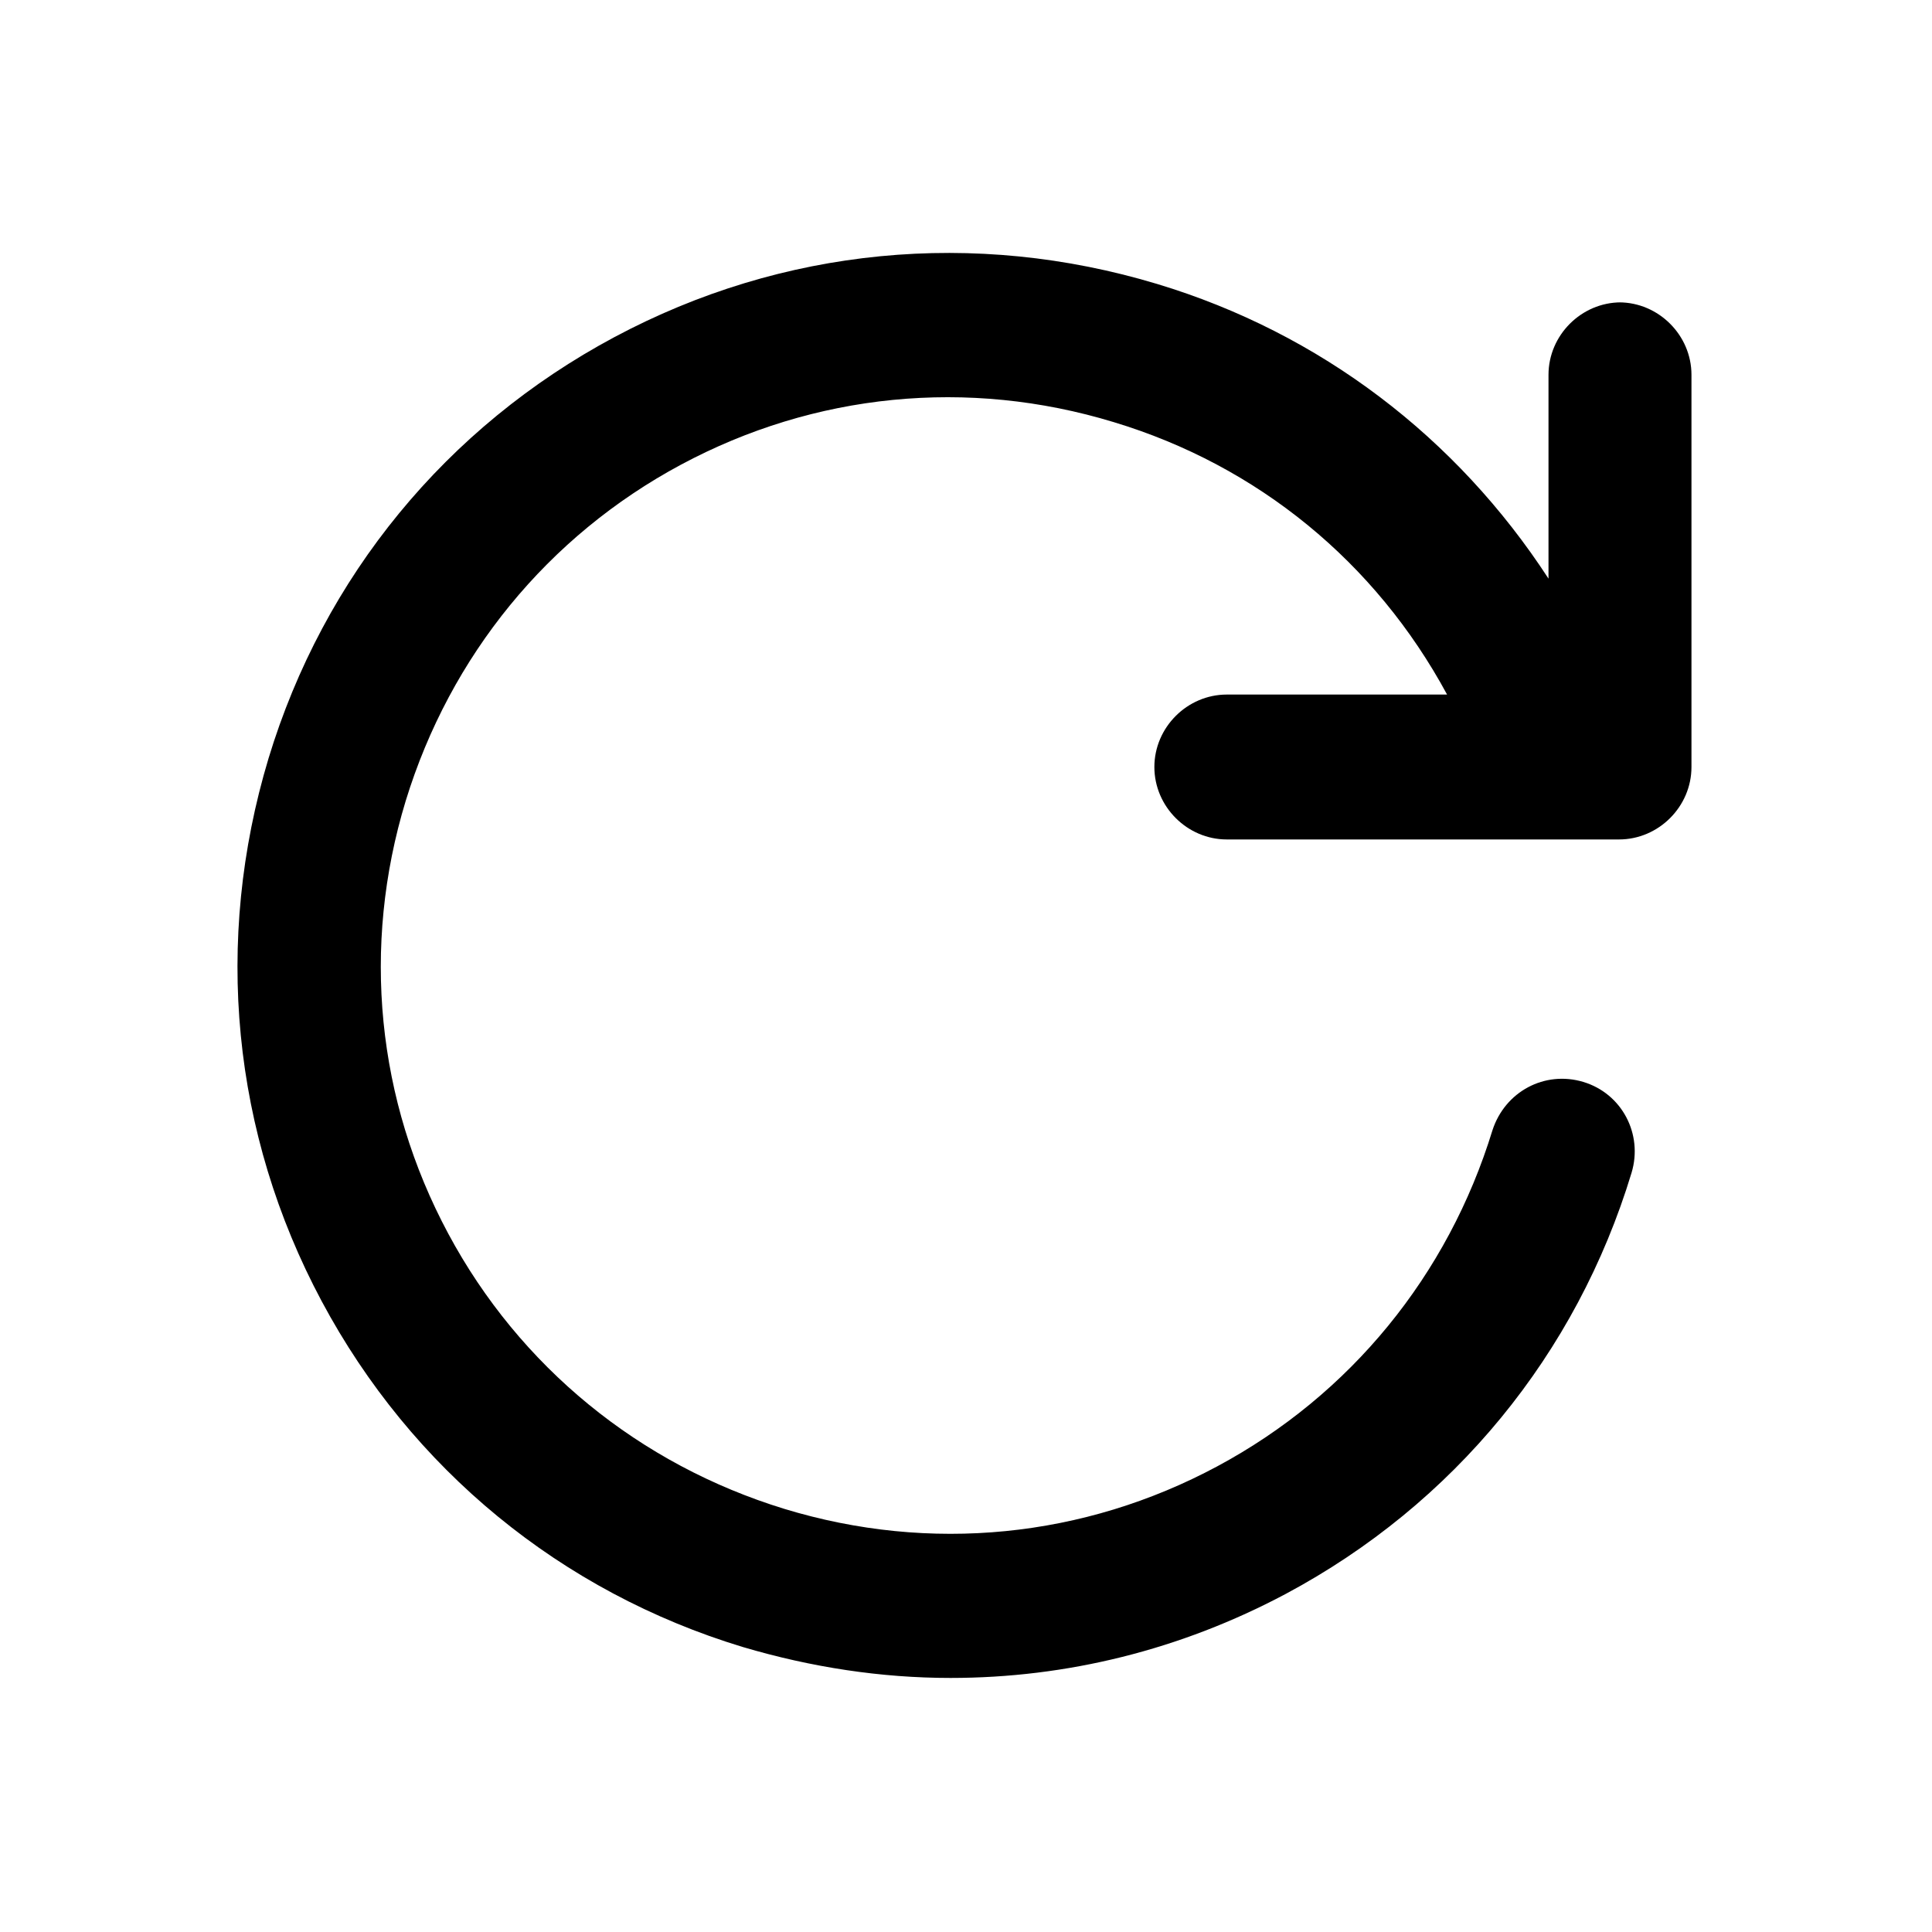
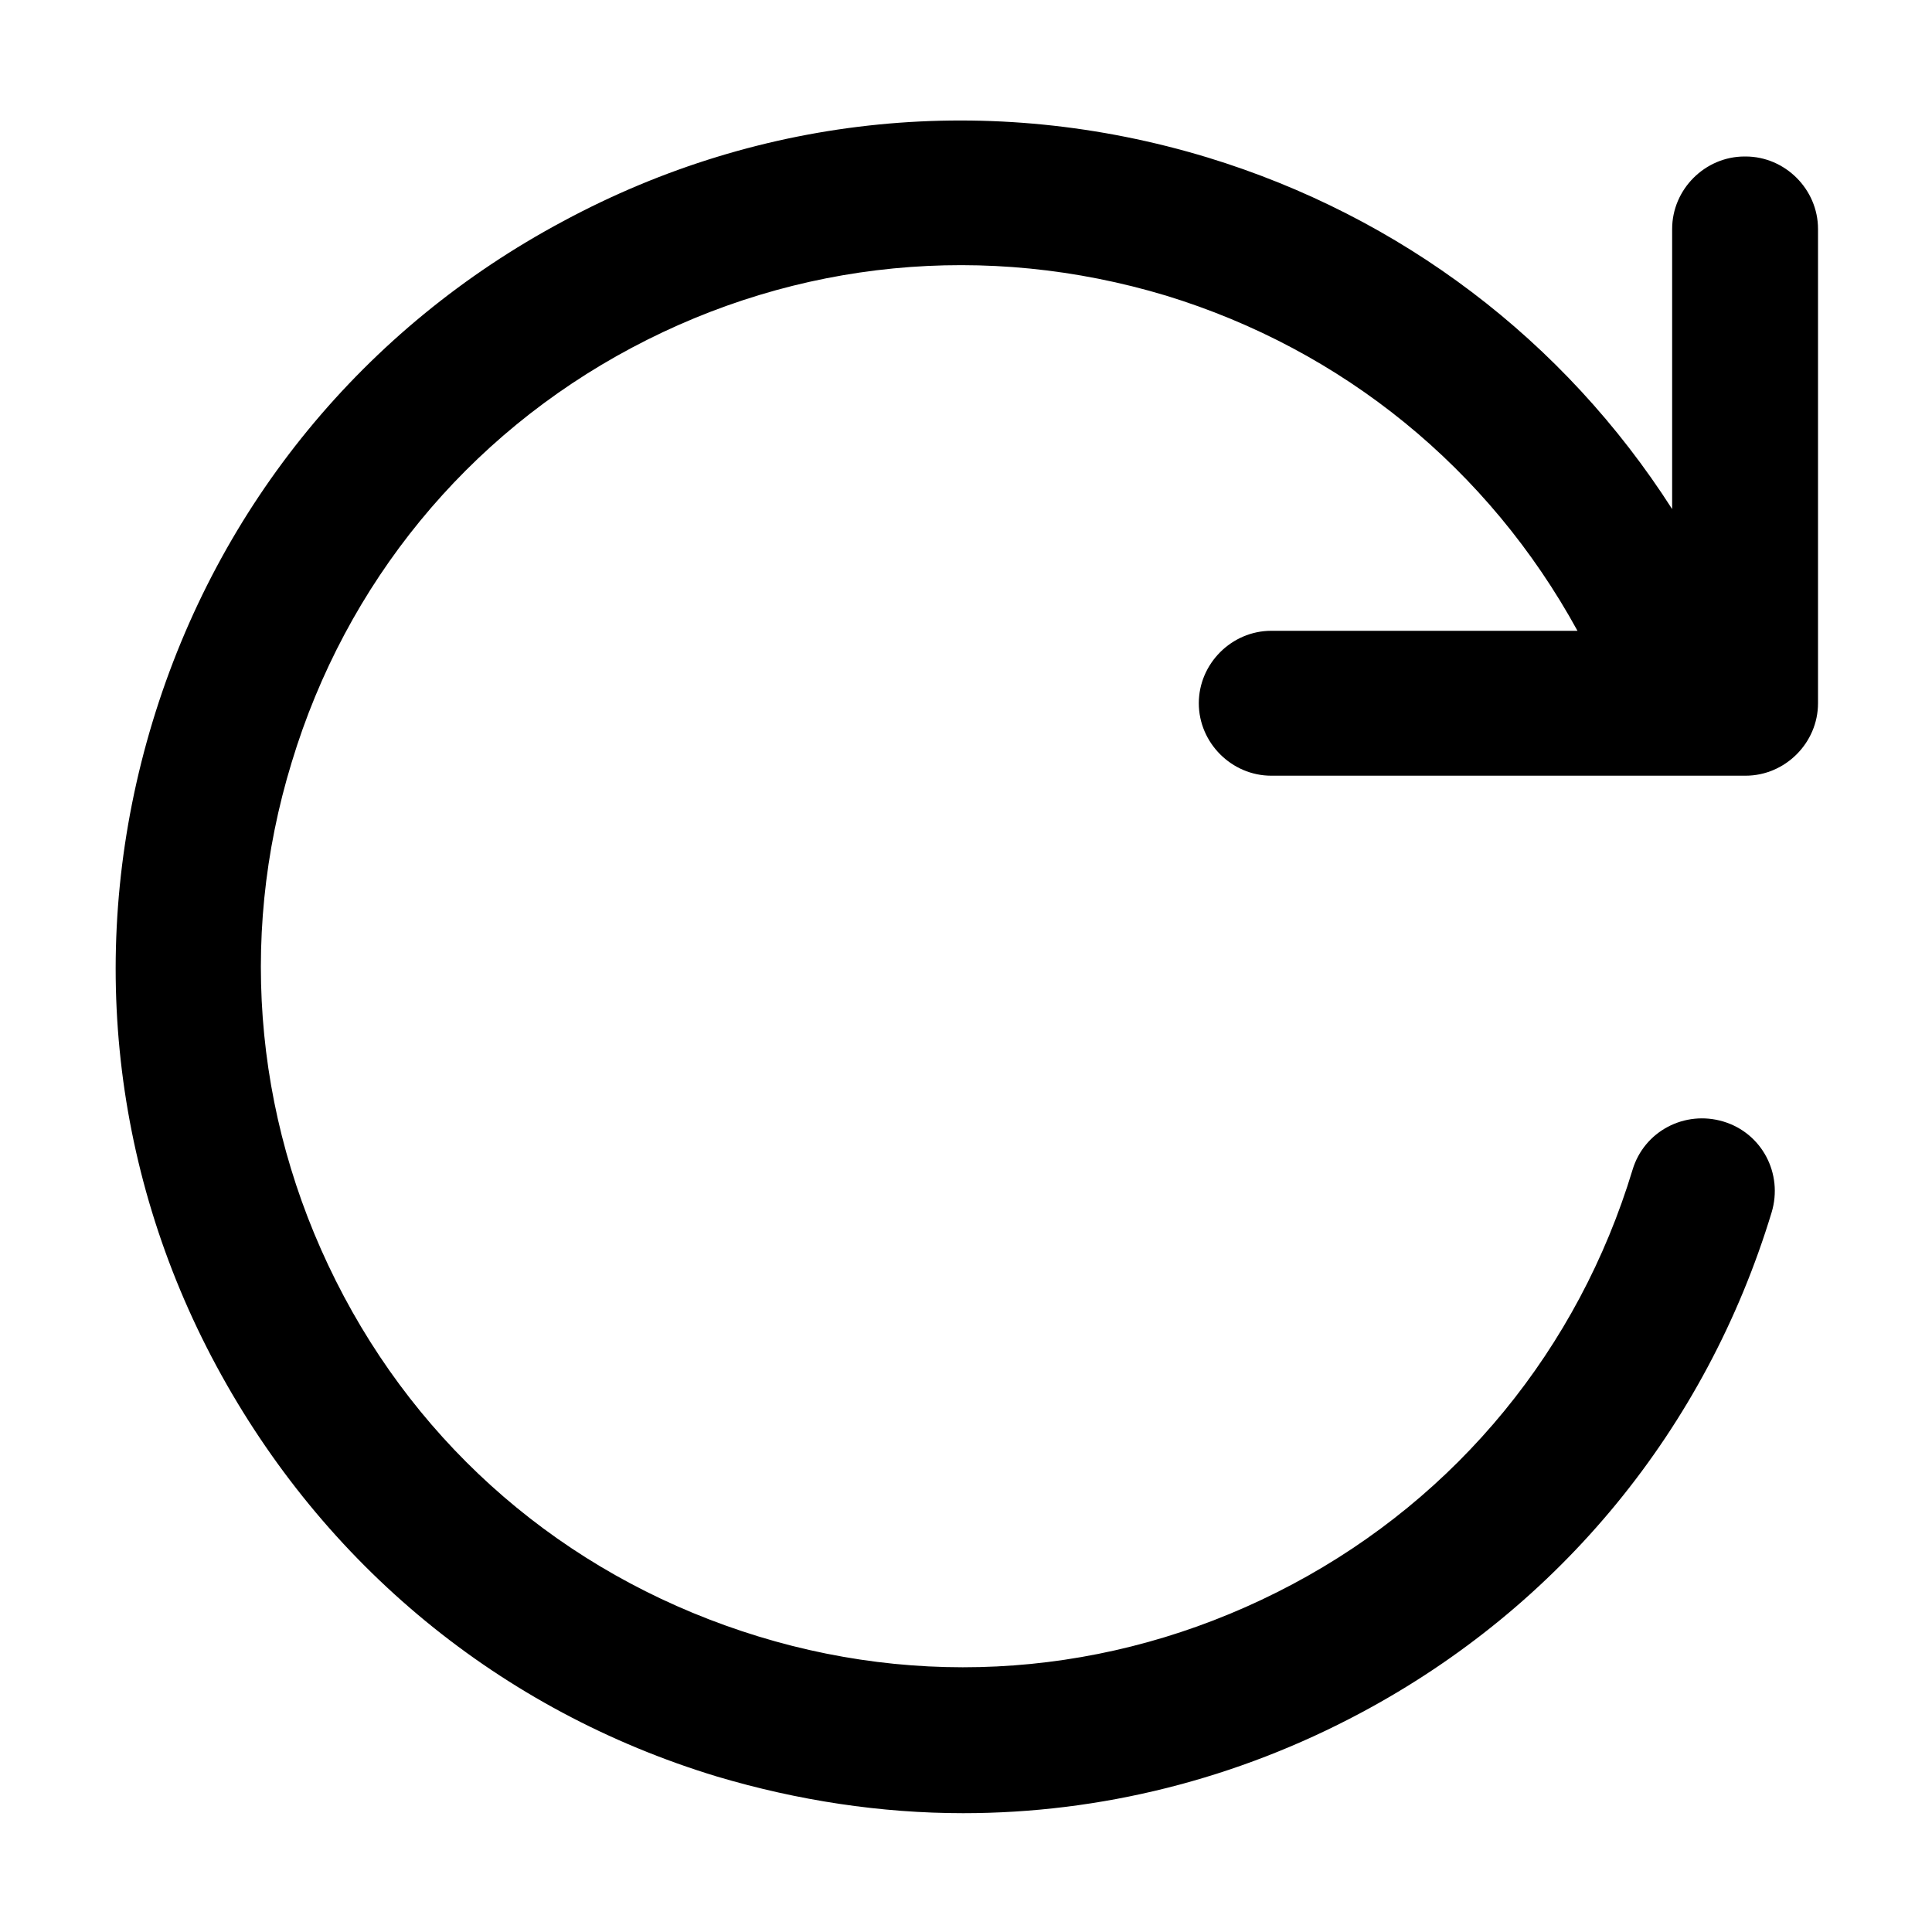
<svg xmlns="http://www.w3.org/2000/svg" aria-hidden="true" focusable="false" viewBox="0 0 20 20">
-   <path class="cls-1" d="M16.78,3.13c-.41,0-.75.34-.75.75v2.11c-.95-1.46-2.36-2.54-4.05-3.05-1.89-.57-3.88-.38-5.62.55-1.74.93-3.01,2.48-3.58,4.36-.57,1.89-.38,3.88.55,5.62.93,1.74,2.48,3.01,4.36,3.58.71.21,1.43.32,2.15.32,1.2,0,2.38-.29,3.47-.87,1.74-.93,3.01-2.48,3.58-4.36.12-.4-.1-.82-.5-.94-.4-.12-.81.1-.94.5-.46,1.5-1.47,2.74-2.85,3.48-1.38.74-2.97.9-4.48.44-1.5-.46-2.74-1.47-3.48-2.85-.74-1.38-.9-2.97-.44-4.48.46-1.5,1.47-2.74,2.85-3.48,1.38-.74,2.97-.9,4.48-.44,1.49.45,2.71,1.45,3.45,2.82h-2.28c-.41,0-.75.34-.75.75s.34.75.75.75h4.06c.41,0,.75-.34.75-.75V3.88c0-.41-.34-.75-.75-.75Z" />
+   <path class="cls-1" d="M18.06,1.62c-.41,0-.75.34-.75.75v2.9c-1.12-1.75-2.81-3.03-4.81-3.64-2.24-.68-4.61-.45-6.67.66-2.06,1.1-3.57,2.94-4.25,5.18-.68,2.24-.45,4.61.66,6.67s2.94,3.57,5.18,4.25c.84.25,1.7.38,2.55.38,1.42,0,2.83-.35,4.12-1.04,2.06-1.1,3.57-2.94,4.25-5.18.12-.4-.1-.82-.5-.94-.4-.12-.82.1-.94.5-.56,1.85-1.81,3.38-3.52,4.29-1.71.91-3.67,1.11-5.53.54s-3.38-1.81-4.29-3.52c-.91-1.71-1.11-3.67-.54-5.53.56-1.85,1.81-3.38,3.52-4.29,1.71-.91,3.67-1.1,5.53-.54,1.83.56,3.34,1.79,4.26,3.47h-3.17c-.41,0-.75.34-.75.75s.34.75.75.75h4.91c.41,0,.75-.34.75-.75V2.37c0-.41-.34-.75-.75-.75Z" />
</svg>
